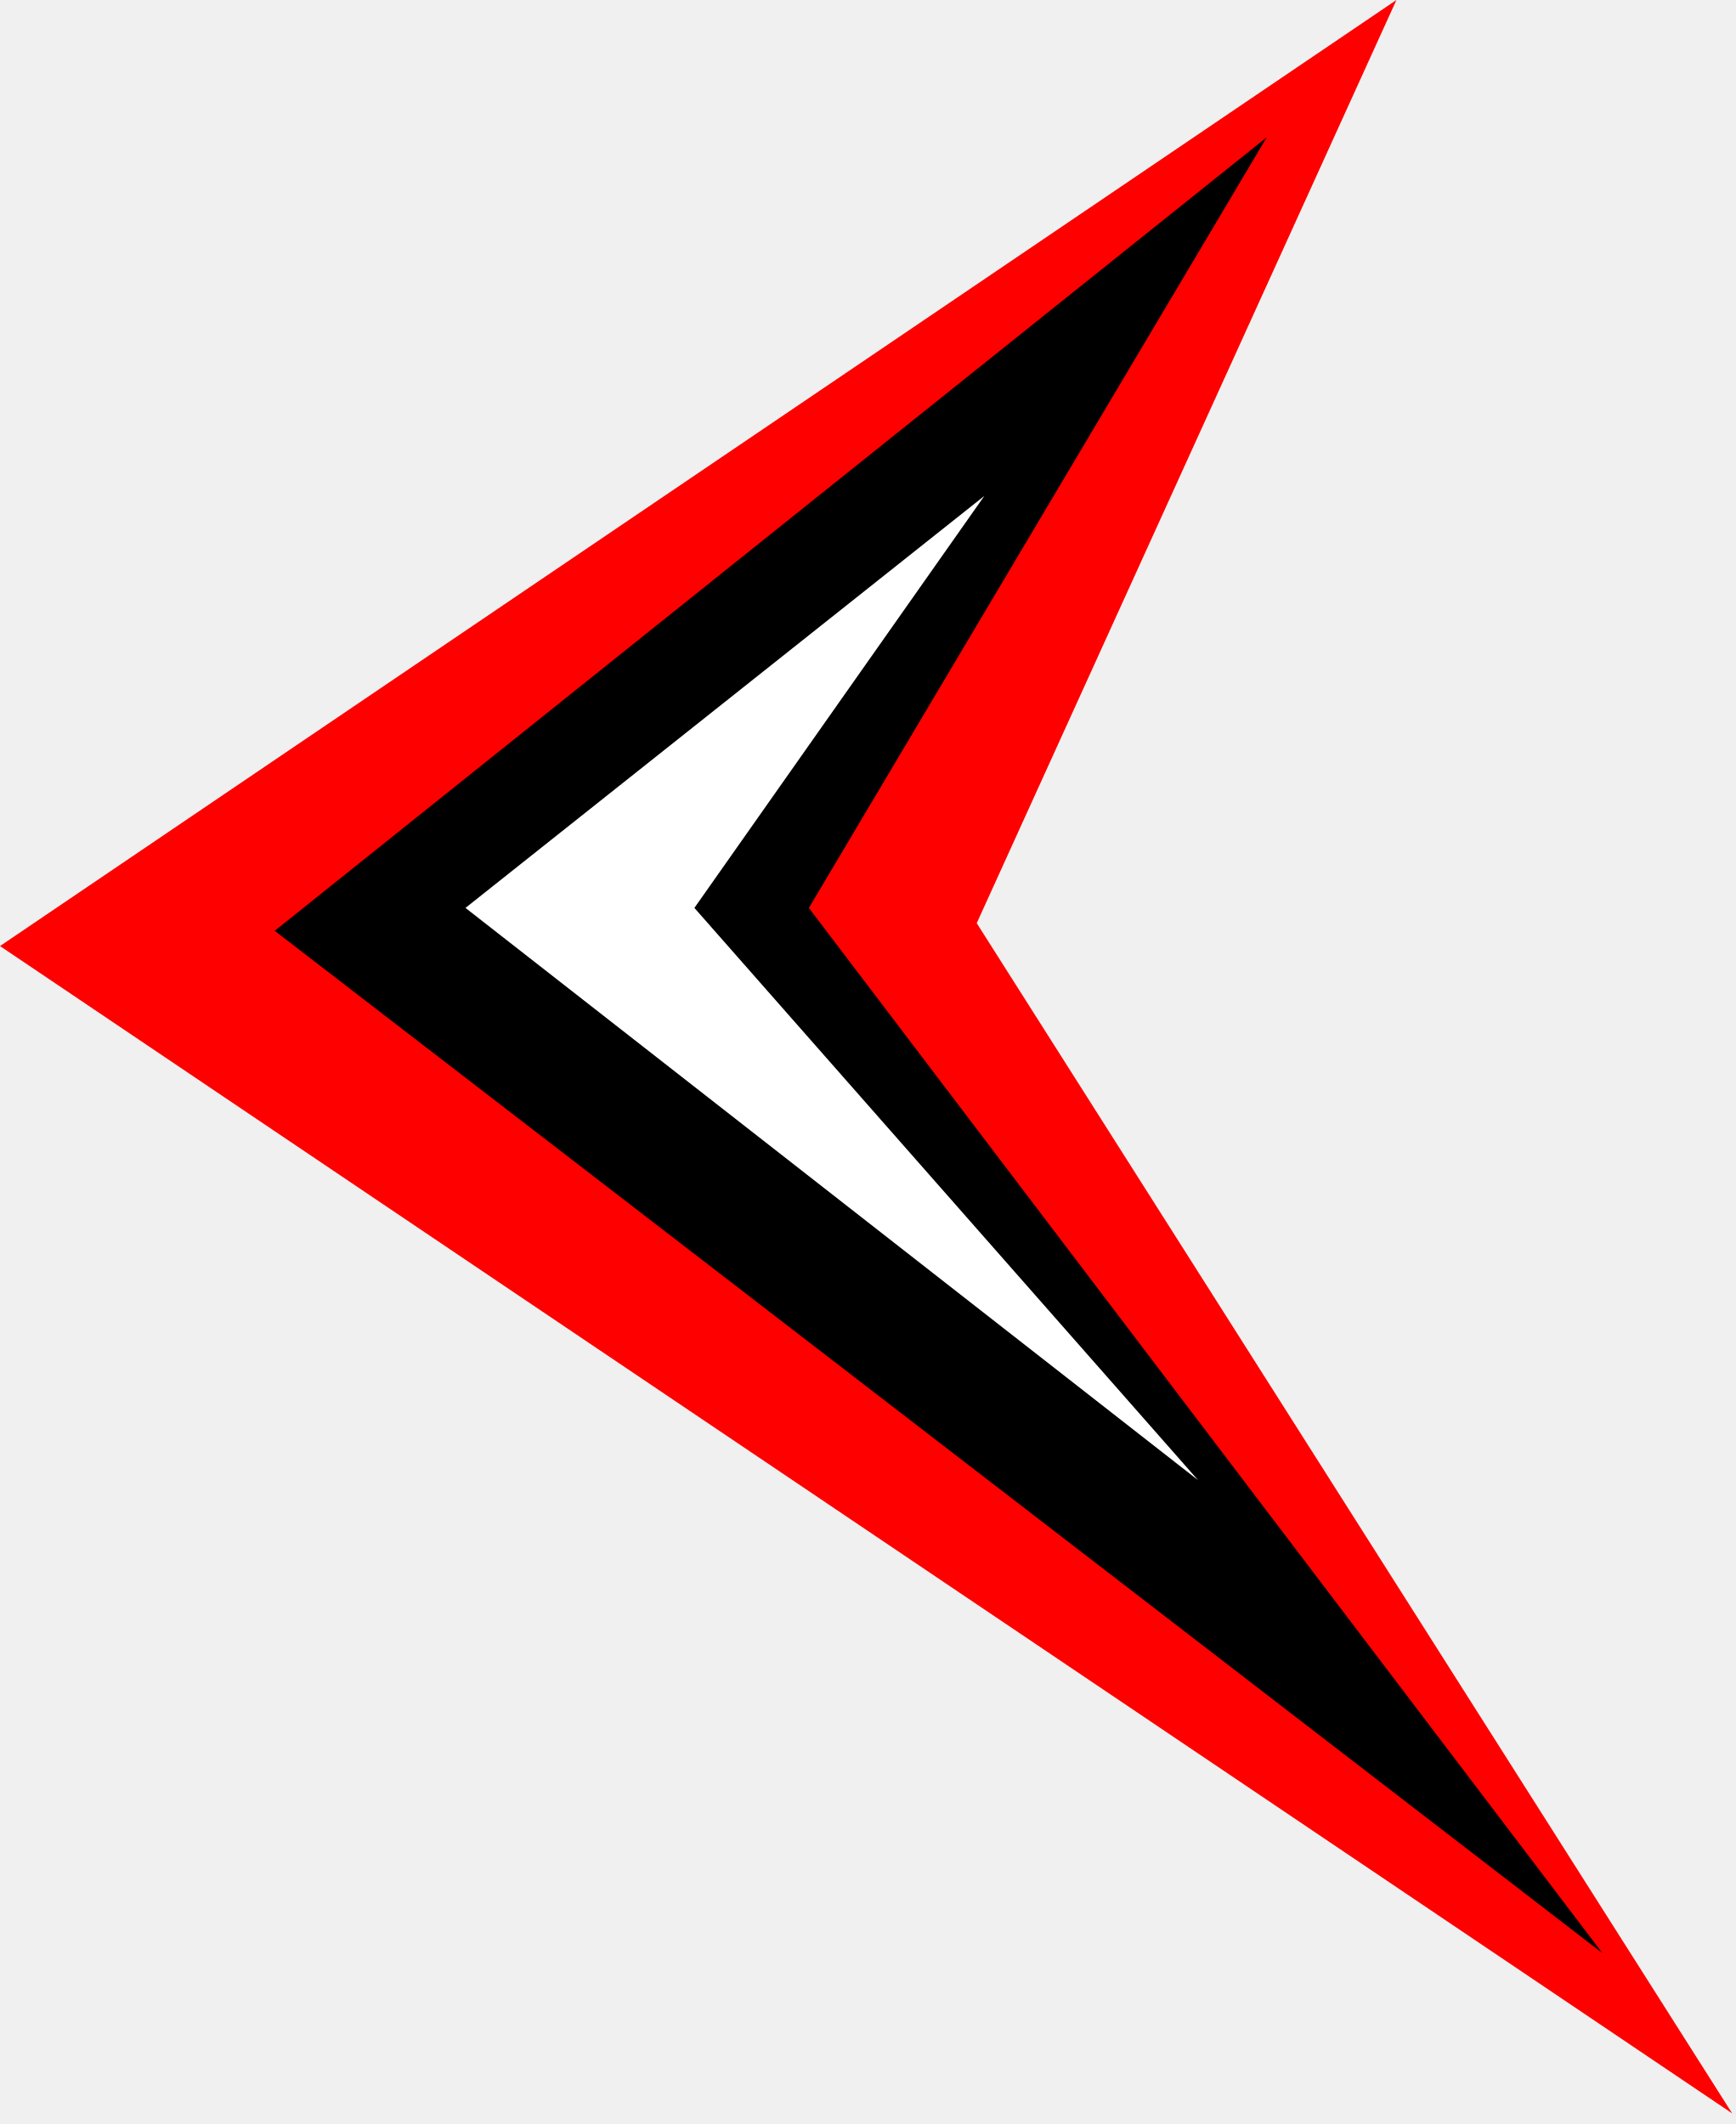
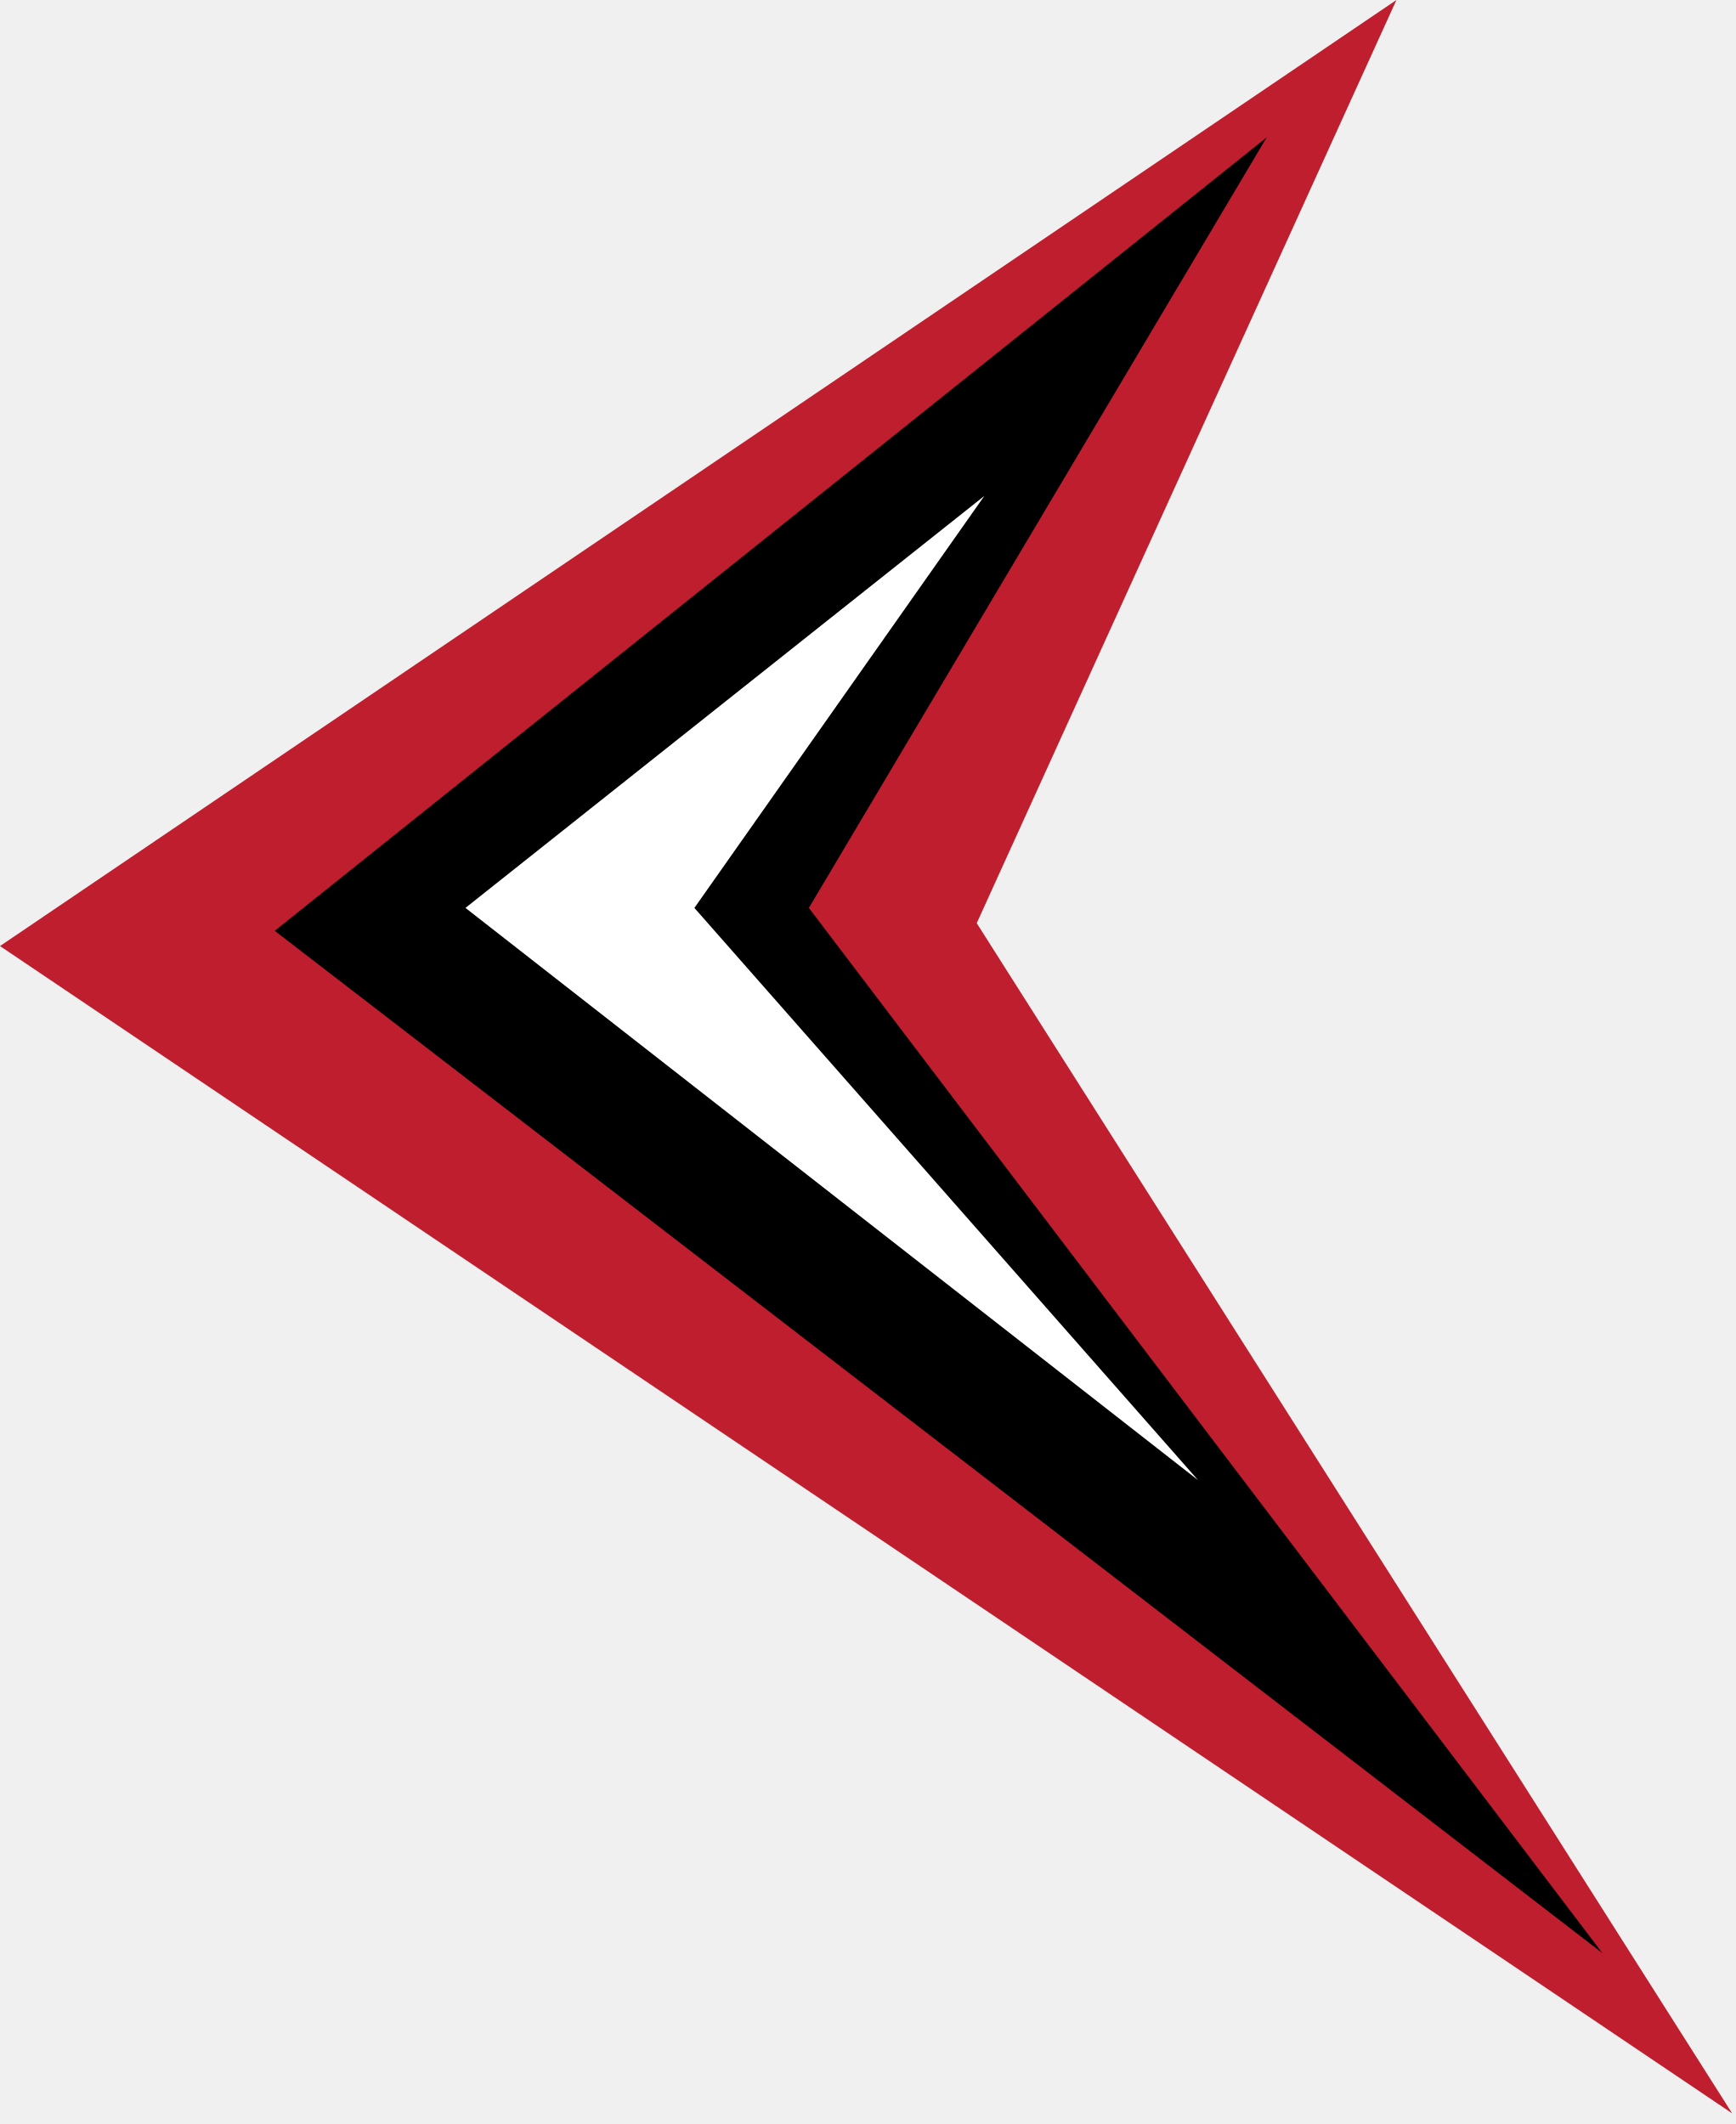
<svg xmlns="http://www.w3.org/2000/svg" width="125" height="153" viewBox="0 0 125 153" fill="none">
-   <path d="M70.347 66.499L124.755 152.234L0 68.148L100.574 0L70.347 66.499Z" fill="#FF0000" />
-   <path d="M58.257 65.402L115.414 140.695L19.786 67.051L91.232 9.894L58.257 65.402Z" fill="black" />
-   <path d="M50.012 65.4L86.285 106.619L33.525 65.4L70.896 35.723L50.012 65.4Z" fill="white" />
+   <g clip-path="url(#clip0_3054_4737)">
+     <path d="M70.347 66.499L124.755 152.234L0 68.148L100.574 0L70.347 66.499Z" fill="#BF1E2E" />
+     <path d="M58.257 65.401L115.414 140.695L19.786 67.05L91.232 9.894L58.257 65.401Z" fill="black" />
+     <path d="M50.012 65.4L86.284 106.619L33.524 65.4L70.896 35.723L50.012 65.4Z" fill="white" />
+   </g>
+   <defs>
+     <clipPath id="clip0_3054_4737">
+       <rect width="125" height="153" fill="white" />
+     </clipPath>
+   </defs>
</svg>
